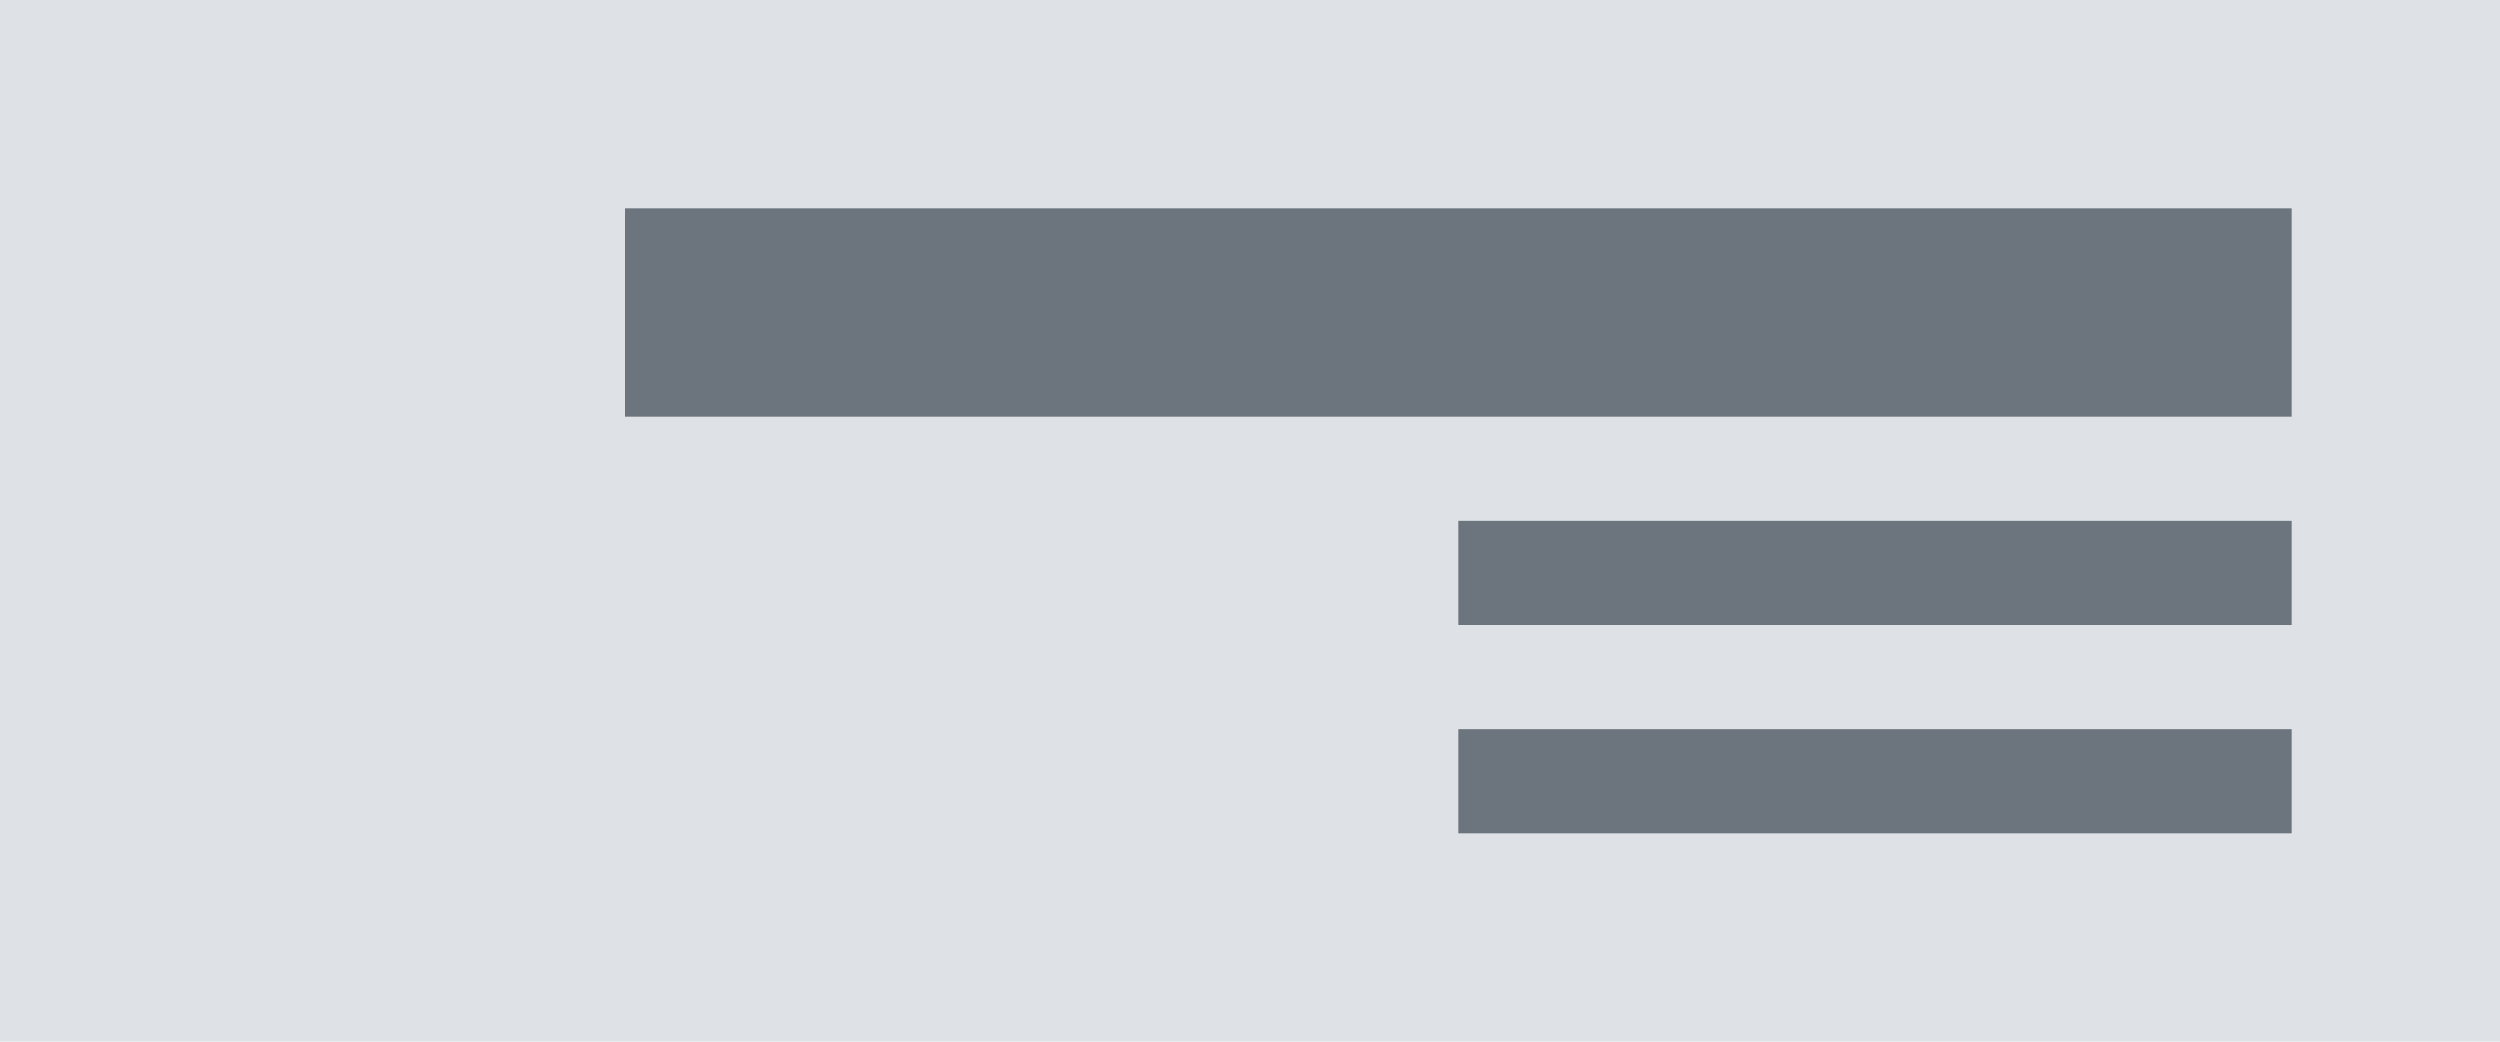
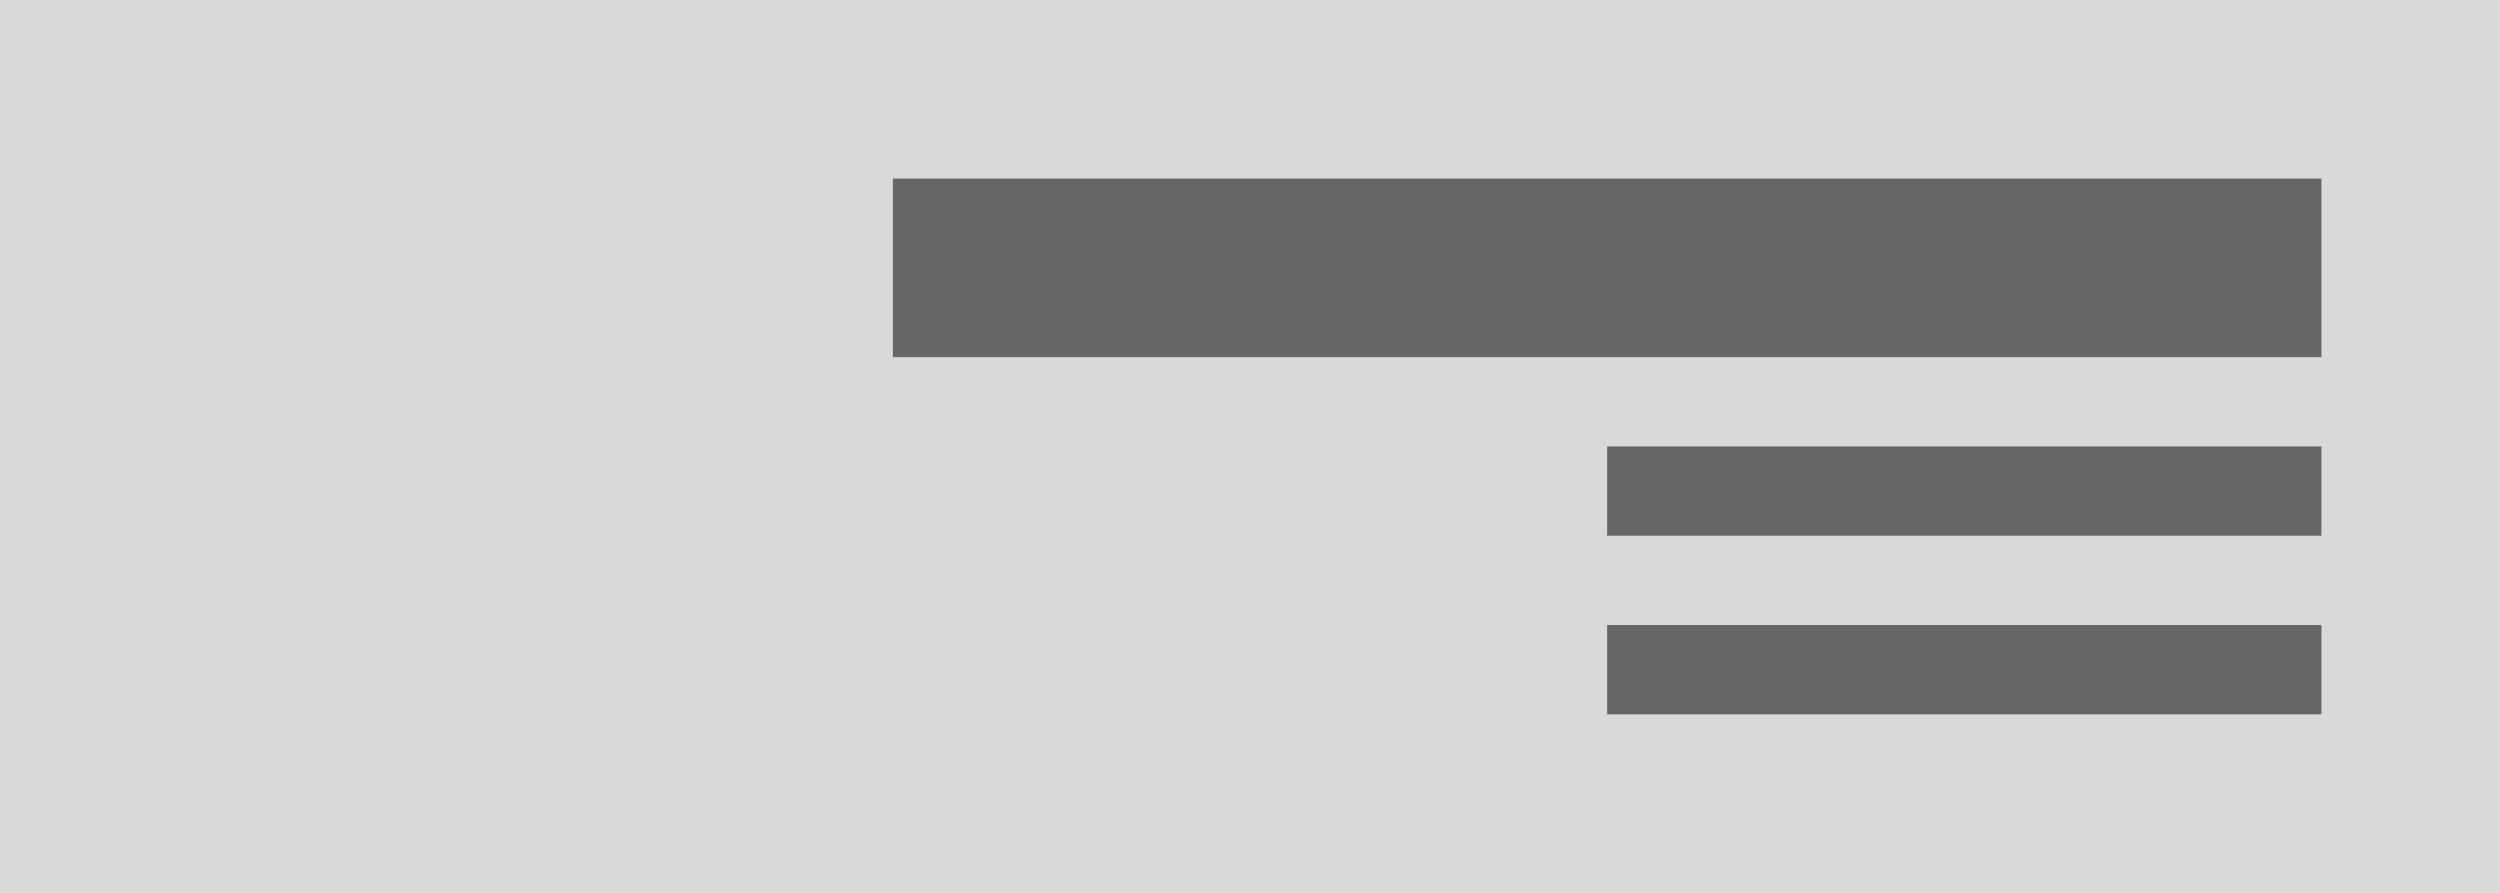
- <svg xmlns="http://www.w3.org/2000/svg" width="120" height="50" viewBox="0 0 120 50">
+ <svg xmlns="http://www.w3.org/2000/svg" width="140" height="50" viewBox="0 0 140 50">
  <g transform="translate(-1 -1)">
-     <path d="M0 0h120v50H0z" transform="translate(1 1)" fill="#dee2e6" />
-     <g transform="translate(31 2)">
-       <path d="M72 28H32v5H72z" transform="translate(8 6)" fill="#6c757d" />
-       <path d="M72 28H32v5H72z" transform="translate(8 -4)" fill="#6c757d" />
-       <path d="M112 28H32V38h80z" transform="translate(-32 -19)" fill="#6c757d" />
-     </g>
+     <rect width="140" height="50" transform="translate(1 1)" fill="#d9d9d9" />
+     <path d="M72,28H32v5H72Z" transform="translate(59 8)" fill="#666" />
+     <path d="M72,28H32v5H72Z" transform="translate(59 -2)" fill="#666" />
+     <path d="M112,28H32V38h80Z" transform="translate(19 -17)" fill="#666" />
  </g>
</svg>
